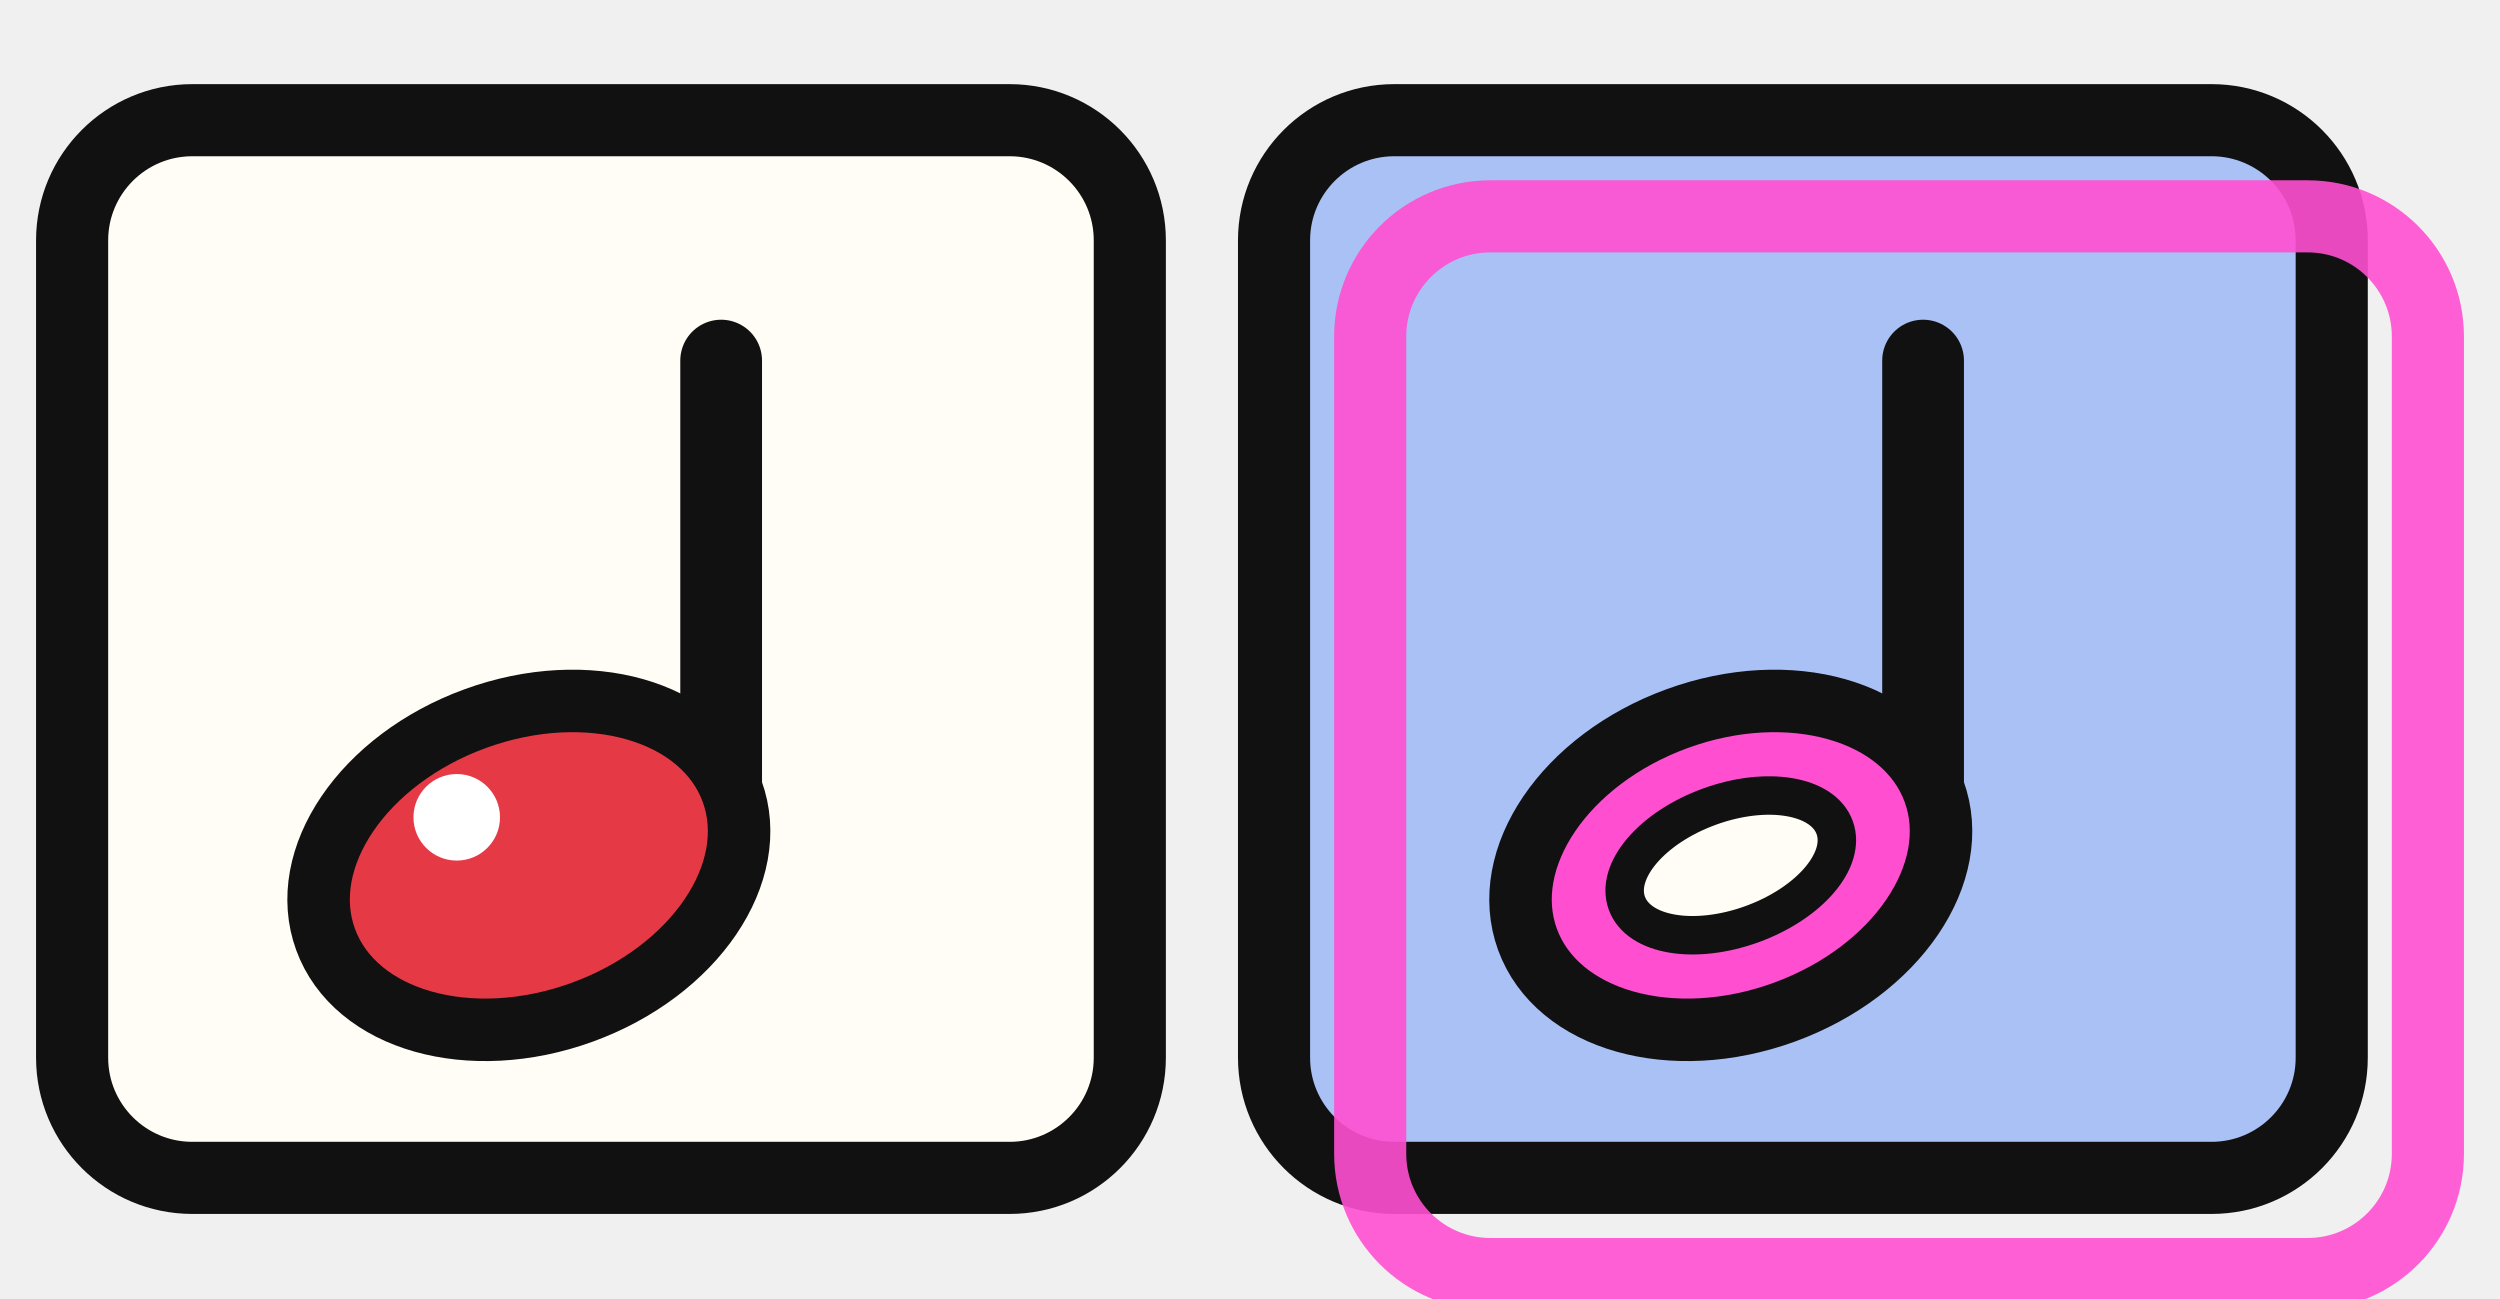
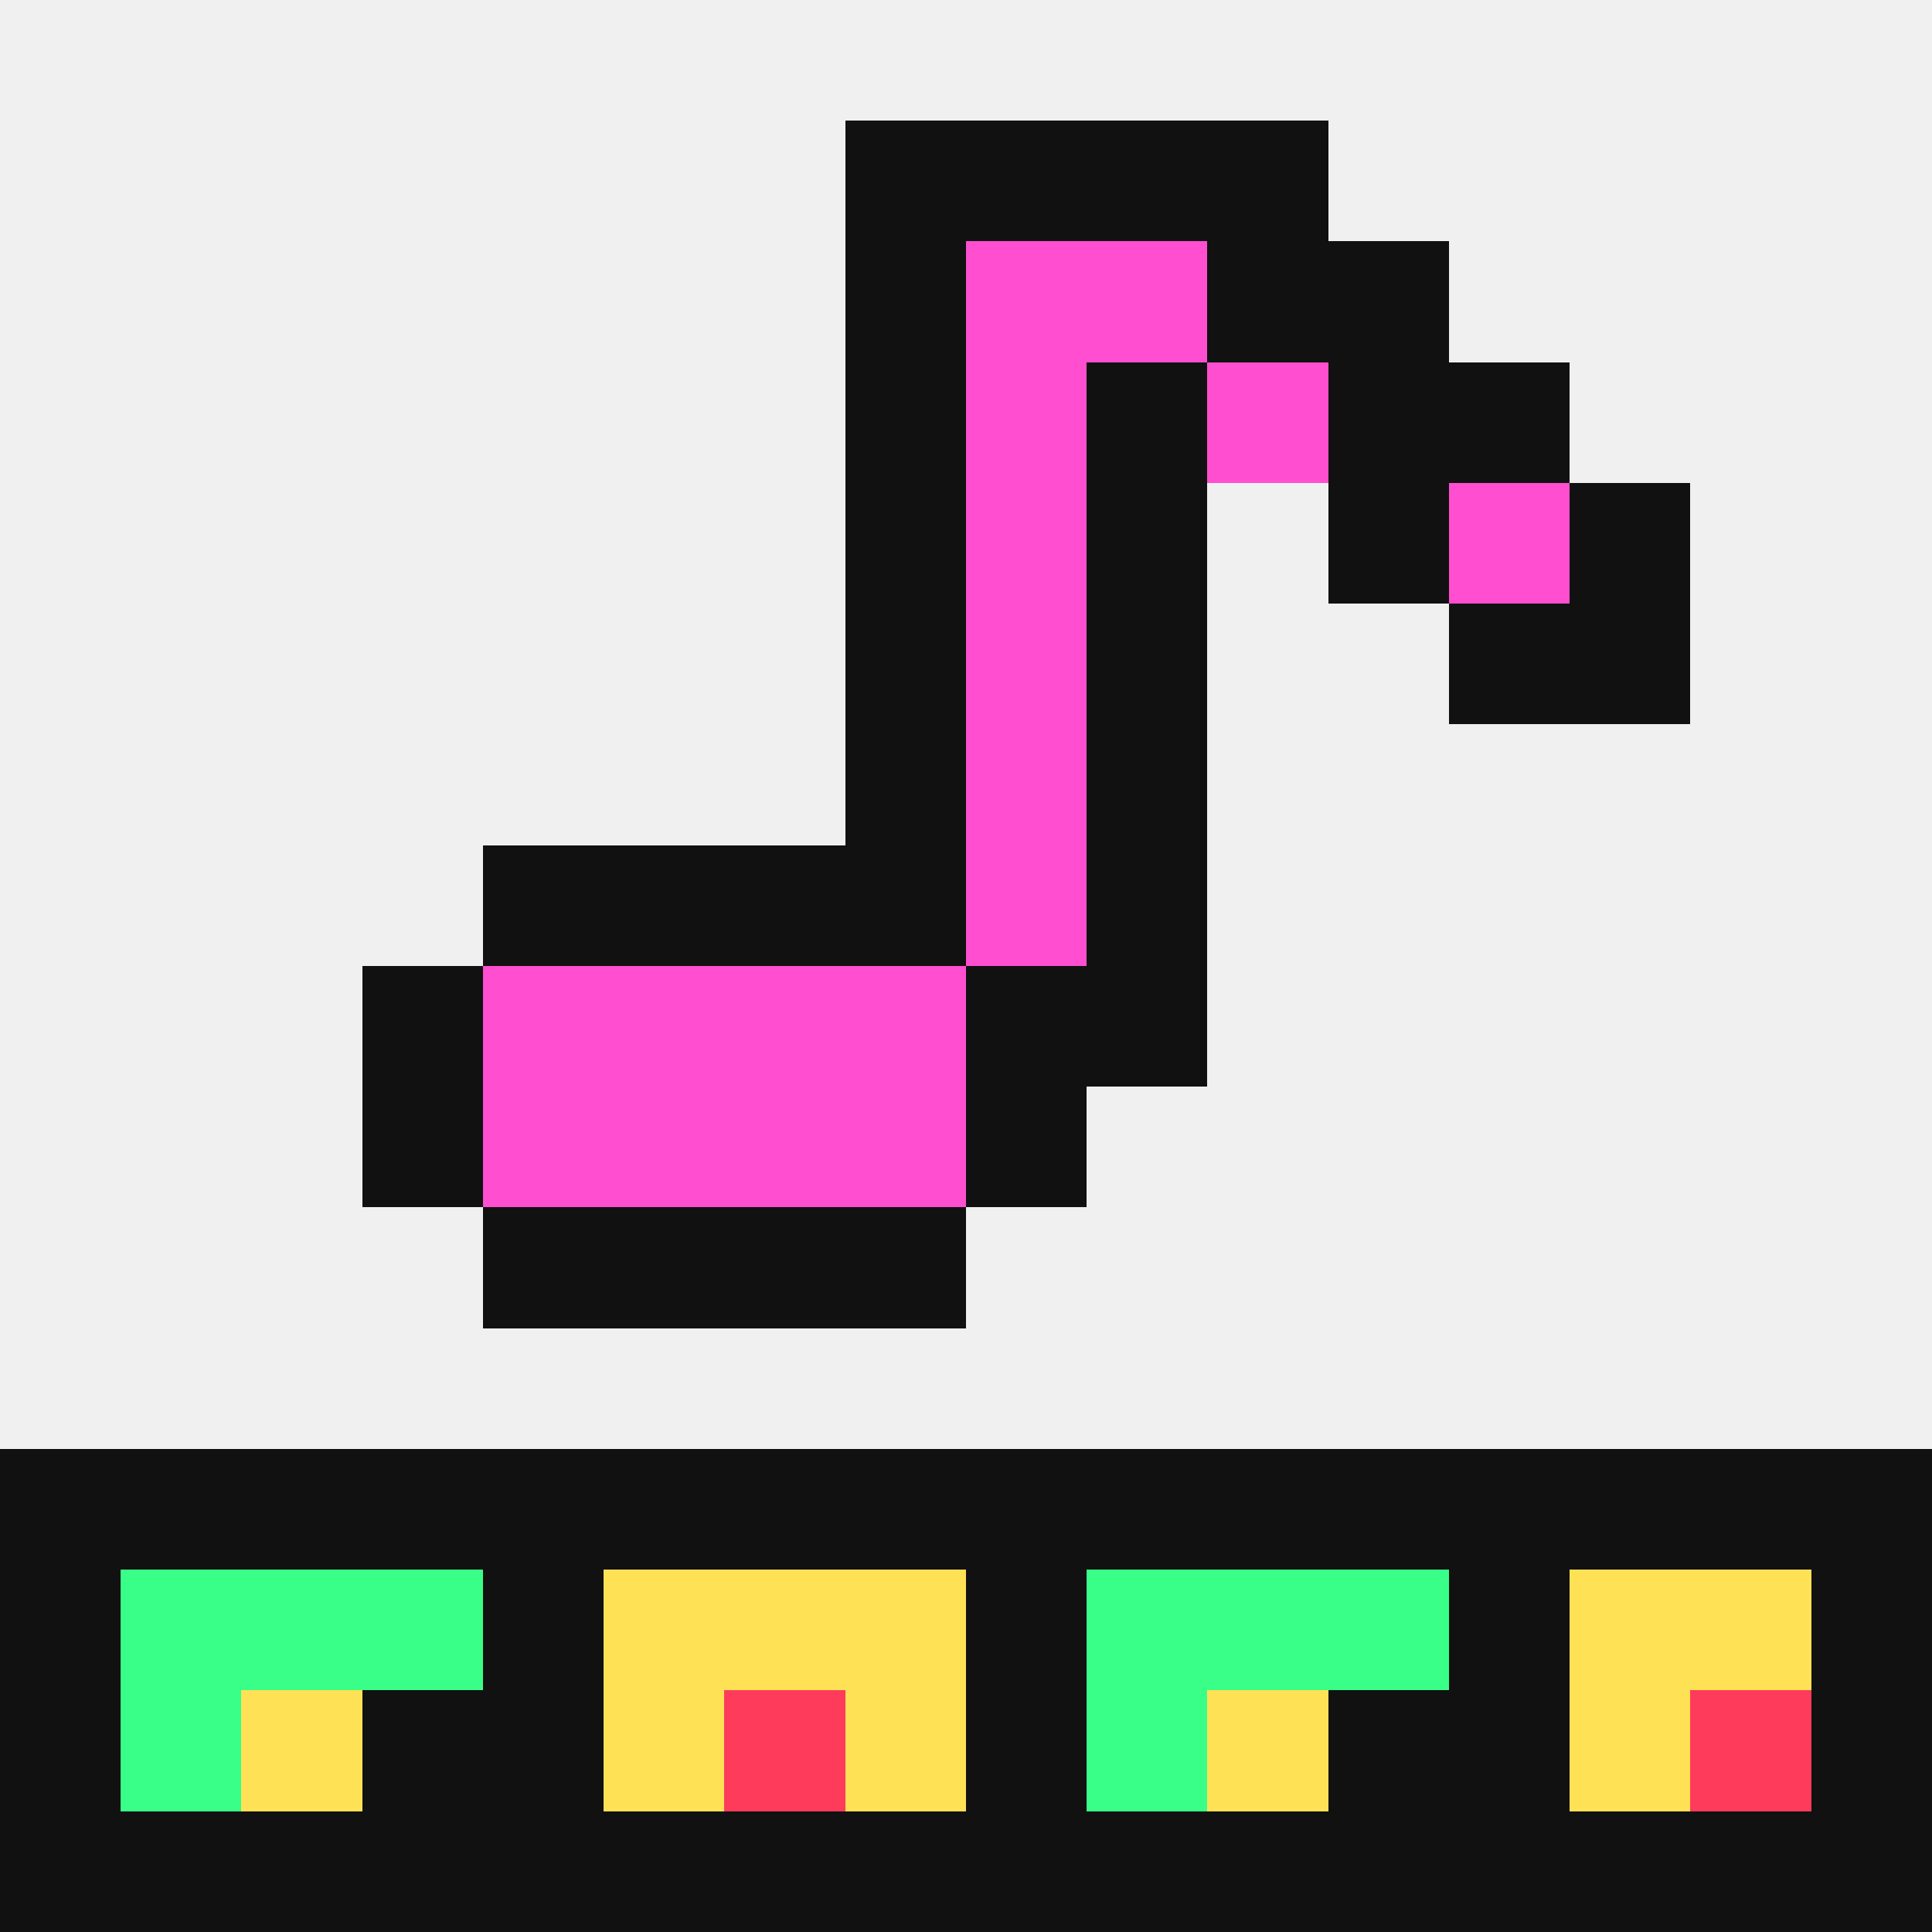
- <svg xmlns="http://www.w3.org/2000/svg" viewBox="0 0 104 54">
-   <rect x="3" y="5" width="44" height="44" rx="5" fill="#fffdf5" stroke="#111" stroke-width="3" />
-   <rect x="53" y="5" width="44" height="44" rx="5" fill="#a9c1f5" stroke="#111" stroke-width="3" />
-   <rect x="53" y="5" width="44" height="44" rx="5" fill="none" stroke="#ff4fd0" stroke-width="3" transform="translate(4 4)" opacity=".9" />
-   <g transform="translate(5 7)">
-     <path d="M25 27 V8" stroke="#111" stroke-width="3.4" stroke-linecap="round" fill="none" />
-     <ellipse cx="17" cy="29" rx="9" ry="6.5" transform="rotate(-20 17 29)" fill="#e63946" stroke="#111" stroke-width="2.6" />
-     <circle cx="14" cy="27" r="1.8" fill="#fff" />
-   </g>
-   <g transform="translate(55 7)">
-     <path d="M25 27 V8" stroke="#111" stroke-width="3.4" stroke-linecap="round" fill="none" />
-     <ellipse cx="17" cy="29" rx="9" ry="6.5" transform="rotate(-20 17 29)" fill="#ff4fd0" stroke="#111" stroke-width="2.6" />
-     <ellipse cx="17" cy="29" rx="4.6" ry="2.6" transform="rotate(-20 17 29)" fill="#fffdf5" stroke="#111" stroke-width="1.6" />
-   </g>
+ <svg xmlns="http://www.w3.org/2000/svg" viewBox="0 0 16 16" shape-rendering="crispEdges">
+   <rect x="7" y="1" width="1" height="1" fill="#111111" />
+   <rect x="8" y="1" width="1" height="1" fill="#111111" />
+   <rect x="9" y="1" width="1" height="1" fill="#111111" />
+   <rect x="10" y="1" width="1" height="1" fill="#111111" />
+   <rect x="7" y="2" width="1" height="1" fill="#111111" />
+   <rect x="8" y="2" width="1" height="1" fill="#ff4fd0" />
+   <rect x="9" y="2" width="1" height="1" fill="#ff4fd0" />
+   <rect x="10" y="2" width="1" height="1" fill="#111111" />
+   <rect x="11" y="2" width="1" height="1" fill="#111111" />
+   <rect x="7" y="3" width="1" height="1" fill="#111111" />
+   <rect x="8" y="3" width="1" height="1" fill="#ff4fd0" />
+   <rect x="9" y="3" width="1" height="1" fill="#111111" />
+   <rect x="10" y="3" width="1" height="1" fill="#ff4fd0" />
+   <rect x="11" y="3" width="1" height="1" fill="#111111" />
+   <rect x="12" y="3" width="1" height="1" fill="#111111" />
+   <rect x="7" y="4" width="1" height="1" fill="#111111" />
+   <rect x="8" y="4" width="1" height="1" fill="#ff4fd0" />
+   <rect x="9" y="4" width="1" height="1" fill="#111111" />
+   <rect x="11" y="4" width="1" height="1" fill="#111111" />
+   <rect x="12" y="4" width="1" height="1" fill="#ff4fd0" />
+   <rect x="13" y="4" width="1" height="1" fill="#111111" />
+   <rect x="7" y="5" width="1" height="1" fill="#111111" />
+   <rect x="8" y="5" width="1" height="1" fill="#ff4fd0" />
+   <rect x="9" y="5" width="1" height="1" fill="#111111" />
+   <rect x="12" y="5" width="1" height="1" fill="#111111" />
+   <rect x="13" y="5" width="1" height="1" fill="#111111" />
+   <rect x="7" y="6" width="1" height="1" fill="#111111" />
+   <rect x="8" y="6" width="1" height="1" fill="#ff4fd0" />
+   <rect x="9" y="6" width="1" height="1" fill="#111111" />
+   <rect x="4" y="7" width="1" height="1" fill="#111111" />
+   <rect x="5" y="7" width="1" height="1" fill="#111111" />
+   <rect x="6" y="7" width="1" height="1" fill="#111111" />
+   <rect x="7" y="7" width="1" height="1" fill="#111111" />
+   <rect x="8" y="7" width="1" height="1" fill="#ff4fd0" />
+   <rect x="9" y="7" width="1" height="1" fill="#111111" />
+   <rect x="3" y="8" width="1" height="1" fill="#111111" />
+   <rect x="4" y="8" width="1" height="1" fill="#ff4fd0" />
+   <rect x="5" y="8" width="1" height="1" fill="#ff4fd0" />
+   <rect x="6" y="8" width="1" height="1" fill="#ff4fd0" />
+   <rect x="7" y="8" width="1" height="1" fill="#ff4fd0" />
+   <rect x="8" y="8" width="1" height="1" fill="#111111" />
+   <rect x="9" y="8" width="1" height="1" fill="#111111" />
+   <rect x="3" y="9" width="1" height="1" fill="#111111" />
+   <rect x="4" y="9" width="1" height="1" fill="#ff4fd0" />
+   <rect x="5" y="9" width="1" height="1" fill="#ff4fd0" />
+   <rect x="6" y="9" width="1" height="1" fill="#ff4fd0" />
+   <rect x="7" y="9" width="1" height="1" fill="#ff4fd0" />
+   <rect x="8" y="9" width="1" height="1" fill="#111111" />
+   <rect x="4" y="10" width="1" height="1" fill="#111111" />
+   <rect x="5" y="10" width="1" height="1" fill="#111111" />
+   <rect x="6" y="10" width="1" height="1" fill="#111111" />
+   <rect x="7" y="10" width="1" height="1" fill="#111111" />
+   <rect x="0" y="12" width="1" height="1" fill="#111111" />
+   <rect x="1" y="12" width="1" height="1" fill="#111111" />
+   <rect x="2" y="12" width="1" height="1" fill="#111111" />
+   <rect x="3" y="12" width="1" height="1" fill="#111111" />
+   <rect x="4" y="12" width="1" height="1" fill="#111111" />
+   <rect x="5" y="12" width="1" height="1" fill="#111111" />
+   <rect x="6" y="12" width="1" height="1" fill="#111111" />
+   <rect x="7" y="12" width="1" height="1" fill="#111111" />
+   <rect x="8" y="12" width="1" height="1" fill="#111111" />
+   <rect x="9" y="12" width="1" height="1" fill="#111111" />
+   <rect x="10" y="12" width="1" height="1" fill="#111111" />
+   <rect x="11" y="12" width="1" height="1" fill="#111111" />
+   <rect x="12" y="12" width="1" height="1" fill="#111111" />
+   <rect x="13" y="12" width="1" height="1" fill="#111111" />
+   <rect x="14" y="12" width="1" height="1" fill="#111111" />
+   <rect x="15" y="12" width="1" height="1" fill="#111111" />
+   <rect x="0" y="13" width="1" height="1" fill="#111111" />
+   <rect x="1" y="13" width="1" height="1" fill="#39ff88" />
+   <rect x="2" y="13" width="1" height="1" fill="#39ff88" />
+   <rect x="3" y="13" width="1" height="1" fill="#39ff88" />
+   <rect x="4" y="13" width="1" height="1" fill="#111111" />
+   <rect x="5" y="13" width="1" height="1" fill="#ffe156" />
+   <rect x="6" y="13" width="1" height="1" fill="#ffe156" />
+   <rect x="7" y="13" width="1" height="1" fill="#ffe156" />
+   <rect x="8" y="13" width="1" height="1" fill="#111111" />
+   <rect x="9" y="13" width="1" height="1" fill="#39ff88" />
+   <rect x="10" y="13" width="1" height="1" fill="#39ff88" />
+   <rect x="11" y="13" width="1" height="1" fill="#39ff88" />
+   <rect x="12" y="13" width="1" height="1" fill="#111111" />
+   <rect x="13" y="13" width="1" height="1" fill="#ffe156" />
+   <rect x="14" y="13" width="1" height="1" fill="#ffe156" />
+   <rect x="15" y="13" width="1" height="1" fill="#111111" />
+   <rect x="0" y="14" width="1" height="1" fill="#111111" />
+   <rect x="1" y="14" width="1" height="1" fill="#39ff88" />
+   <rect x="2" y="14" width="1" height="1" fill="#ffe156" />
+   <rect x="3" y="14" width="1" height="1" fill="#111111" />
+   <rect x="4" y="14" width="1" height="1" fill="#111111" />
+   <rect x="5" y="14" width="1" height="1" fill="#ffe156" />
+   <rect x="6" y="14" width="1" height="1" fill="#ff3b5c" />
+   <rect x="7" y="14" width="1" height="1" fill="#ffe156" />
+   <rect x="8" y="14" width="1" height="1" fill="#111111" />
+   <rect x="9" y="14" width="1" height="1" fill="#39ff88" />
+   <rect x="10" y="14" width="1" height="1" fill="#ffe156" />
+   <rect x="11" y="14" width="1" height="1" fill="#111111" />
+   <rect x="12" y="14" width="1" height="1" fill="#111111" />
+   <rect x="13" y="14" width="1" height="1" fill="#ffe156" />
+   <rect x="14" y="14" width="1" height="1" fill="#ff3b5c" />
+   <rect x="15" y="14" width="1" height="1" fill="#111111" />
+   <rect x="0" y="15" width="1" height="1" fill="#111111" />
+   <rect x="1" y="15" width="1" height="1" fill="#111111" />
+   <rect x="2" y="15" width="1" height="1" fill="#111111" />
+   <rect x="3" y="15" width="1" height="1" fill="#111111" />
+   <rect x="4" y="15" width="1" height="1" fill="#111111" />
+   <rect x="5" y="15" width="1" height="1" fill="#111111" />
+   <rect x="6" y="15" width="1" height="1" fill="#111111" />
+   <rect x="7" y="15" width="1" height="1" fill="#111111" />
+   <rect x="8" y="15" width="1" height="1" fill="#111111" />
+   <rect x="9" y="15" width="1" height="1" fill="#111111" />
+   <rect x="10" y="15" width="1" height="1" fill="#111111" />
+   <rect x="11" y="15" width="1" height="1" fill="#111111" />
+   <rect x="12" y="15" width="1" height="1" fill="#111111" />
+   <rect x="13" y="15" width="1" height="1" fill="#111111" />
+   <rect x="14" y="15" width="1" height="1" fill="#111111" />
+   <rect x="15" y="15" width="1" height="1" fill="#111111" />
</svg>
